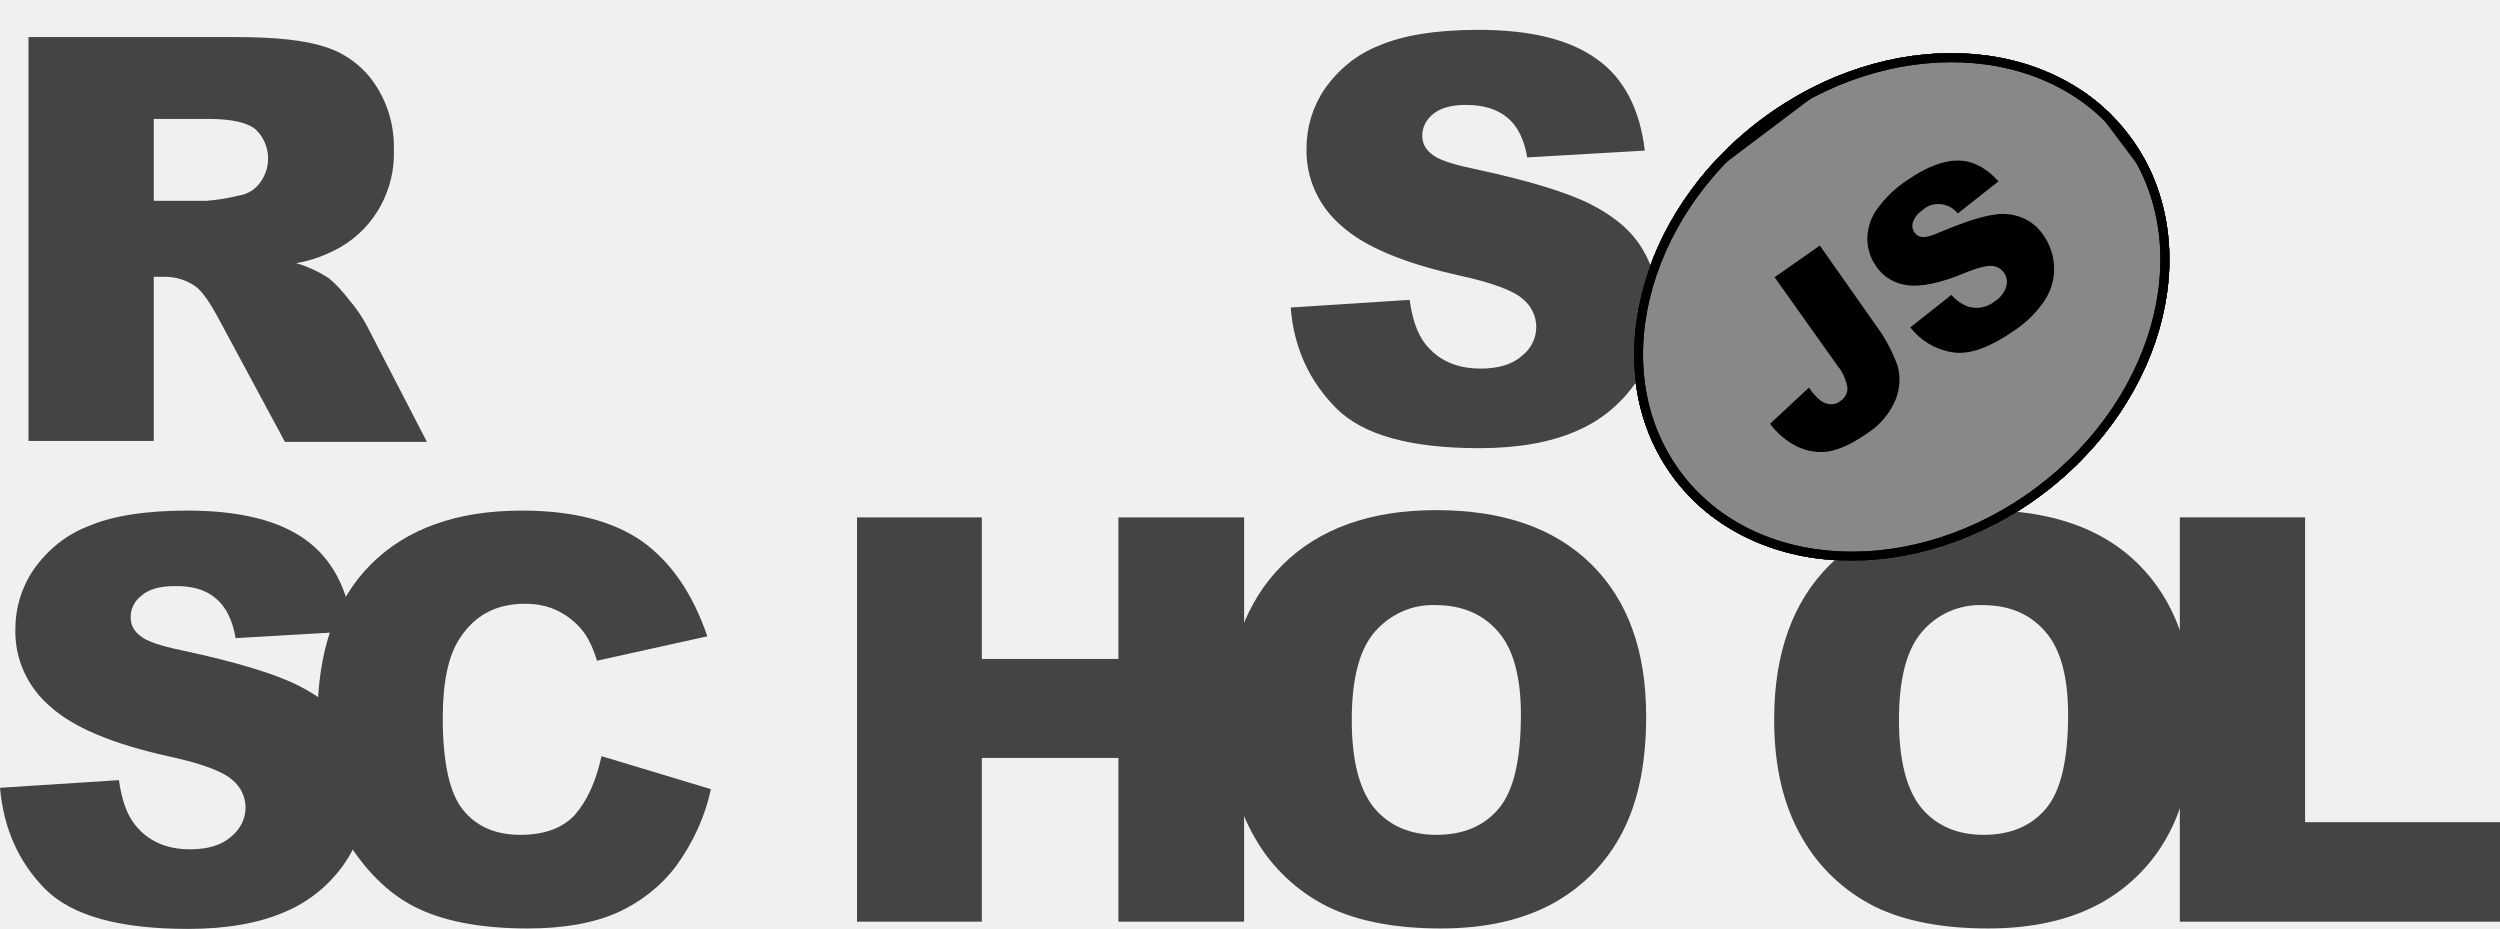
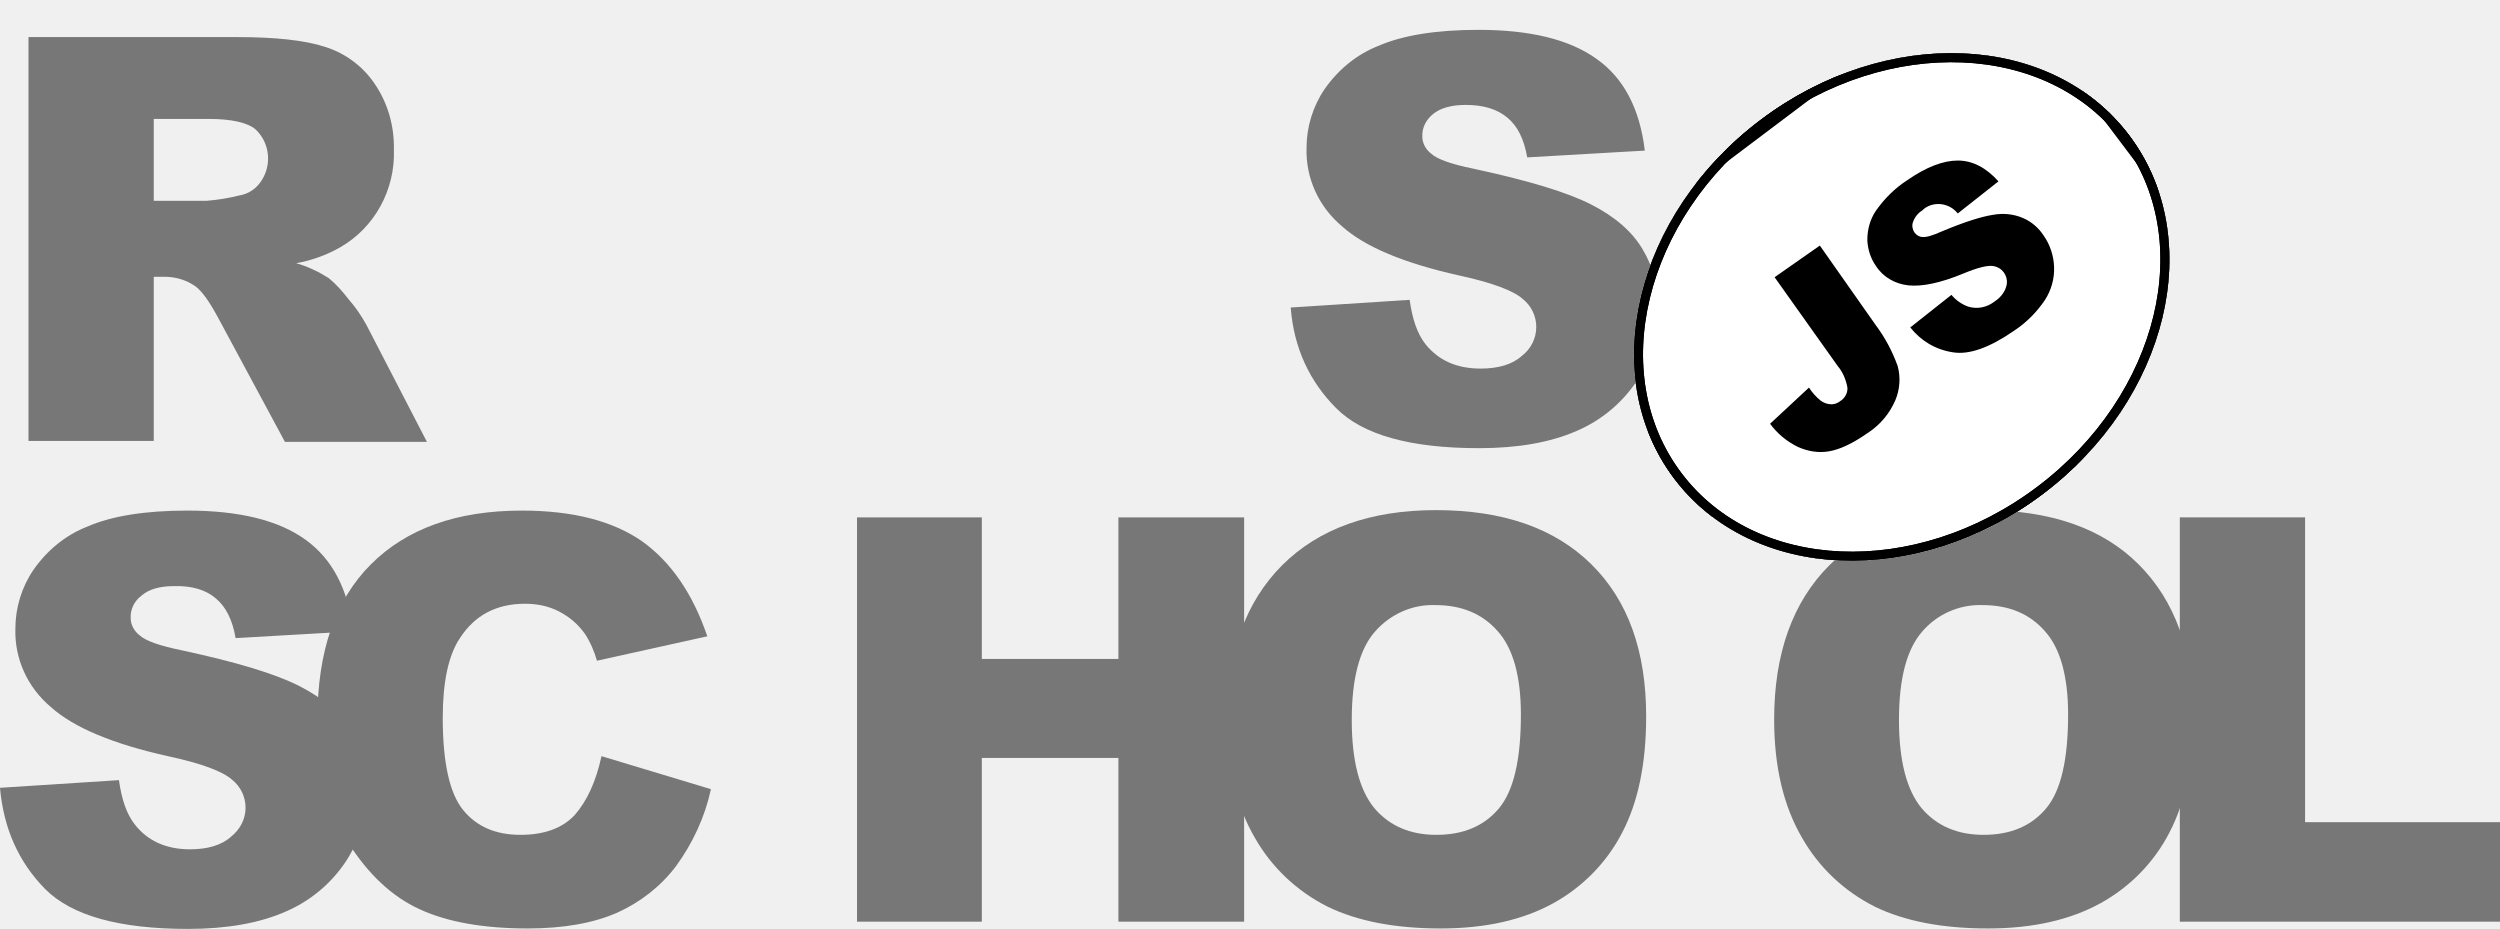
<svg xmlns="http://www.w3.org/2000/svg" xmlns:xlink="http://www.w3.org/1999/xlink" id="Layer_1" viewBox="0 0 552.8 205.3">
-   <style>.st0{fill:#888}.st1{clip-path:url(#SVGID_2_)}.st2{clip-path:url(#SVGID_4_)}.st3{clip-path:url(#SVGID_6_)}.st4{clip-path:url(#SVGID_8_)}.st5{fill:#888;stroke:#000;stroke-width:4;stroke-miterlimit:10}.st6{clip-path:url(#SVGID_8_)}.st6,.st7{fill:none;stroke:#000;stroke-width:4;stroke-miterlimit:10}.st8,.st9{clip-path:url(#SVGID_10_)}.st9{fill:none;stroke:#000;stroke-width:4;stroke-miterlimit:10}</style>
-   <path fill="#444" d="M285.4 68l26.3-1.7c.6 4.3 1.7 7.5 3.5 9.8 2.9 3.6 6.9 5.4 12.2 5.4 3.9 0 7-.9 9.1-2.8 2-1.5 3.2-3.9 3.2-6.4 0-2.4-1.1-4.7-3-6.2-2-1.8-6.7-3.6-14.1-5.2-12.1-2.7-20.8-6.3-25.9-10.9-5.1-4.3-8-10.6-7.8-17.3 0-4.6 1.4-9.2 4-13 3-4.3 7.1-7.7 12-9.6 5.3-2.3 12.7-3.5 22-3.5 11.4 0 20.1 2.1 26.1 6.4 6 4.2 9.6 11 10.7 20.3l-26 1.5c-.7-4-2.1-6.9-4.4-8.8s-5.3-2.8-9.2-2.8c-3.2 0-5.6.7-7.2 2-1.5 1.2-2.5 3-2.4 5 0 1.5.8 2.9 2 3.8 1.3 1.2 4.4 2.3 9.3 3.3 12.1 2.6 20.7 5.2 26 7.9 5.3 2.7 9.1 6 11.4 9.9 2.4 4 3.6 8.6 3.5 13.3 0 5.6-1.6 11.2-4.8 15.9-3.3 4.9-7.9 8.7-13.3 11-5.7 2.5-12.9 3.8-21.5 3.8-15.2 0-25.7-2.9-31.6-8.8S286.1 77 285.4 68zM6.3 97.6V8.2h46.1c8.5 0 15.1.7 19.6 2.2 4.4 1.4 8.3 4.3 10.9 8.2 2.9 4.3 4.3 9.3 4.2 14.5.3 8.8-4.2 17.2-11.9 21.6-3 1.7-6.3 2.9-9.7 3.5 2.5.7 5 1.9 7.2 3.3 1.7 1.4 3.1 3 4.4 4.7 1.5 1.7 2.8 3.6 3.9 5.6l13.4 25.9H63L48.2 70.2c-1.9-3.5-3.5-5.8-5-6.9-2-1.4-4.4-2.1-6.8-2.1H34v36.3H6.3zM34 44.4h11.7c2.5-.2 4.9-.6 7.3-1.2 1.8-.3 3.4-1.3 4.5-2.8 2.7-3.6 2.3-8.7-1-11.8-1.8-1.5-5.3-2.3-10.3-2.3H34v18.1zM0 174.2l26.3-1.7c.6 4.3 1.7 7.5 3.5 9.8 2.8 3.6 6.9 5.5 12.2 5.5 3.9 0 7-.9 9.1-2.8 2-1.6 3.2-3.9 3.2-6.4 0-2.4-1.1-4.7-3-6.2-2-1.8-6.7-3.6-14.2-5.2-12.1-2.7-20.8-6.3-25.9-10.9-5.1-4.3-8-10.6-7.8-17.3 0-4.6 1.4-9.2 4-13 3-4.3 7.1-7.7 12-9.6 5.3-2.3 12.7-3.5 22-3.5 11.4 0 20.1 2.1 26.1 6.4s9.5 11 10.6 20.3l-26 1.5c-.7-4-2.1-6.9-4.4-8.8-2.2-1.9-5.3-2.8-9.2-2.7-3.2 0-5.6.7-7.2 2.1-1.6 1.2-2.5 3-2.4 5 0 1.5.8 2.9 2 3.8 1.3 1.2 4.4 2.3 9.3 3.3 12.1 2.6 20.7 5.2 26 7.9 5.3 2.7 9.1 6 11.4 9.9 2.4 4 3.6 8.6 3.6 13.2 0 5.6-1.7 11.1-4.8 15.8-3.3 4.9-7.9 8.7-13.3 11-5.7 2.5-12.9 3.8-21.5 3.8-15.2 0-25.7-2.9-31.6-8.8-5.9-6-9.2-13.4-10-22.4z" />
-   <path fill="#444" d="M133 167.2l24.2 7.3c-1.3 6.1-4 11.9-7.7 17-3.4 4.5-7.9 8-13 10.3-5.2 2.3-11.8 3.5-19.8 3.5-9.7 0-17.7-1.4-23.8-4.2-6.2-2.8-11.5-7.8-16-14.9-4.5-7.1-6.7-16.2-6.7-27.3 0-14.8 3.9-26.2 11.8-34.1s19-11.9 33.4-11.9c11.3 0 20.1 2.3 26.6 6.8 6.4 4.6 11.2 11.6 14.4 21l-24.4 5.4c-.6-2.1-1.5-4.2-2.7-6-1.5-2.1-3.4-3.7-5.7-4.9-2.3-1.2-4.9-1.7-7.5-1.7-6.3 0-11.1 2.5-14.4 7.6-2.5 3.7-3.8 9.6-3.8 17.6 0 9.9 1.5 16.7 4.5 20.4 3 3.7 7.2 5.5 12.7 5.5 5.3 0 9.3-1.5 12-4.4 2.7-3.1 4.7-7.4 5.9-13zm56.5-52.8h27.6v31.3h30.2v-31.3h27.8v89.4h-27.8v-36.2h-30.2v36.2h-27.6v-89.4z" />
-   <path fill="#444" d="M271.3 159.1c0-14.6 4.1-26 12.2-34.1 8.1-8.1 19.5-12.2 34-12.2 14.9 0 26.3 4 34.4 12S364 144 364 158.4c0 10.5-1.8 19-5.3 25.7-3.4 6.6-8.7 12-15.2 15.6-6.7 3.7-15 5.6-24.9 5.6-10.1 0-18.4-1.6-25-4.8-6.8-3.4-12.4-8.7-16.1-15.2-4.1-7-6.2-15.7-6.2-26.2zm27.6.1c0 9 1.7 15.5 5 19.5 3.3 3.9 7.9 5.9 13.7 5.9 5.9 0 10.5-1.9 13.8-5.8s4.9-10.8 4.9-20.8c0-8.4-1.7-14.6-5.1-18.4-3.4-3.9-8-5.8-13.8-5.8-5.1-.2-10 2-13.4 5.9-3.4 3.9-5.1 10.4-5.1 19.5zm93.4-.1c0-14.6 4.1-26 12.2-34.1 8.1-8.1 19.5-12.2 34-12.2 14.9 0 26.4 4 34.4 12S485 144 485 158.4c0 10.5-1.8 19-5.3 25.7-3.4 6.6-8.7 12-15.2 15.6-6.7 3.7-15 5.6-24.9 5.6-10.1 0-18.4-1.6-25-4.8-6.8-3.4-12.4-8.7-16.1-15.2-4.1-7-6.2-15.7-6.2-26.2zm27.6.1c0 9 1.7 15.5 5 19.5 3.3 3.9 7.9 5.9 13.7 5.9 5.9 0 10.5-1.9 13.8-5.8 3.3-3.9 4.9-10.8 4.9-20.8 0-8.4-1.7-14.6-5.1-18.4-3.4-3.9-8-5.8-13.8-5.8-5.1-.2-10.1 2-13.4 5.9-3.4 3.9-5.1 10.4-5.1 19.5z" />
-   <path fill="#444" d="M482.1 114.4h27.6v67.4h43.1v22H482v-89.4z" />
+   <style>.st0{fill:#fff}.st1{clip-path:url(#SVGID_2_)}.st2{clip-path:url(#SVGID_4_)}.st3{clip-path:url(#SVGID_6_)}.st4{clip-path:url(#SVGID_8_)}.st5{fill:#fff;stroke:#000;stroke-width:4;stroke-miterlimit:10}.st6{clip-path:url(#SVGID_8_)}.st6,.st7{fill:none;stroke:#000;stroke-width:4;stroke-miterlimit:10}.st8,.st9{clip-path:url(#SVGID_10_)}.st9{fill:none;stroke:#000;stroke-width:4;stroke-miterlimit:10}</style>
+   <path fill="#777" d="M285.4 68l26.3-1.7c.6 4.3 1.7 7.5 3.5 9.8 2.9 3.6 6.9 5.4 12.2 5.4 3.9 0 7-.9 9.1-2.8 2-1.5 3.2-3.9 3.2-6.4 0-2.4-1.1-4.7-3-6.2-2-1.8-6.7-3.6-14.1-5.2-12.1-2.7-20.8-6.3-25.9-10.9-5.1-4.3-8-10.6-7.8-17.3 0-4.6 1.4-9.2 4-13 3-4.3 7.1-7.7 12-9.6 5.3-2.3 12.7-3.5 22-3.5 11.4 0 20.1 2.1 26.1 6.4 6 4.2 9.6 11 10.7 20.3l-26 1.5c-.7-4-2.1-6.9-4.4-8.8s-5.3-2.8-9.2-2.8c-3.2 0-5.6.7-7.2 2-1.5 1.2-2.5 3-2.4 5 0 1.5.8 2.9 2 3.8 1.3 1.2 4.4 2.3 9.3 3.3 12.1 2.6 20.7 5.2 26 7.9 5.3 2.7 9.1 6 11.4 9.9 2.4 4 3.6 8.6 3.5 13.3 0 5.6-1.6 11.2-4.8 15.9-3.3 4.9-7.9 8.7-13.3 11-5.7 2.5-12.9 3.8-21.5 3.8-15.2 0-25.7-2.9-31.6-8.8S286.1 77 285.4 68zM6.3 97.6V8.2h46.1c8.5 0 15.1.7 19.6 2.2 4.4 1.4 8.3 4.3 10.9 8.2 2.9 4.3 4.3 9.3 4.2 14.5.3 8.8-4.2 17.2-11.9 21.6-3 1.7-6.3 2.9-9.7 3.5 2.5.7 5 1.9 7.2 3.3 1.7 1.4 3.1 3 4.4 4.7 1.5 1.7 2.8 3.6 3.9 5.6l13.4 25.9H63L48.2 70.2c-1.9-3.5-3.5-5.8-5-6.9-2-1.4-4.4-2.1-6.8-2.1H34v36.3H6.3zM34 44.4h11.7c2.5-.2 4.9-.6 7.3-1.2 1.8-.3 3.4-1.3 4.5-2.8 2.7-3.6 2.3-8.7-1-11.8-1.8-1.5-5.3-2.3-10.3-2.3H34v18.1zM0 174.2l26.3-1.7c.6 4.3 1.7 7.5 3.5 9.8 2.8 3.6 6.9 5.5 12.2 5.5 3.9 0 7-.9 9.1-2.8 2-1.6 3.2-3.9 3.2-6.4 0-2.4-1.1-4.7-3-6.2-2-1.8-6.7-3.6-14.2-5.2-12.1-2.7-20.8-6.3-25.9-10.9-5.1-4.3-8-10.6-7.8-17.3 0-4.6 1.4-9.2 4-13 3-4.3 7.1-7.7 12-9.6 5.3-2.3 12.7-3.5 22-3.5 11.4 0 20.1 2.1 26.1 6.4s9.5 11 10.6 20.3l-26 1.5c-.7-4-2.1-6.9-4.4-8.8-2.2-1.9-5.3-2.8-9.2-2.7-3.2 0-5.6.7-7.2 2.1-1.6 1.2-2.5 3-2.4 5 0 1.5.8 2.9 2 3.8 1.3 1.2 4.4 2.3 9.3 3.3 12.1 2.6 20.7 5.2 26 7.9 5.3 2.7 9.1 6 11.4 9.9 2.4 4 3.6 8.6 3.6 13.2 0 5.6-1.7 11.1-4.8 15.8-3.3 4.9-7.9 8.7-13.3 11-5.7 2.5-12.9 3.8-21.5 3.8-15.2 0-25.7-2.9-31.6-8.8-5.9-6-9.2-13.4-10-22.4z" />
+   <path fill="#777" d="M133 167.2l24.2 7.3c-1.3 6.1-4 11.9-7.7 17-3.4 4.5-7.9 8-13 10.3-5.2 2.3-11.8 3.5-19.8 3.5-9.7 0-17.7-1.4-23.8-4.2-6.2-2.8-11.5-7.8-16-14.9-4.5-7.1-6.7-16.2-6.7-27.3 0-14.8 3.9-26.2 11.8-34.1s19-11.9 33.4-11.9c11.3 0 20.1 2.3 26.6 6.8 6.4 4.6 11.2 11.6 14.4 21l-24.4 5.4c-.6-2.1-1.5-4.2-2.7-6-1.5-2.1-3.4-3.7-5.7-4.9-2.3-1.2-4.9-1.7-7.5-1.7-6.3 0-11.1 2.5-14.4 7.6-2.5 3.7-3.8 9.6-3.8 17.6 0 9.9 1.5 16.7 4.5 20.4 3 3.7 7.2 5.5 12.7 5.5 5.3 0 9.3-1.5 12-4.4 2.7-3.1 4.7-7.4 5.9-13zm56.5-52.8h27.6v31.3h30.2v-31.3h27.8v89.4h-27.8v-36.2h-30.2v36.2h-27.6v-89.4z" />
+   <path fill="#777" d="M271.3 159.1c0-14.6 4.1-26 12.2-34.1 8.1-8.1 19.5-12.2 34-12.2 14.9 0 26.3 4 34.4 12S364 144 364 158.4c0 10.5-1.8 19-5.3 25.7-3.4 6.6-8.7 12-15.2 15.6-6.7 3.7-15 5.6-24.9 5.6-10.1 0-18.4-1.6-25-4.8-6.8-3.4-12.4-8.7-16.1-15.2-4.1-7-6.2-15.7-6.2-26.2zm27.6.1c0 9 1.7 15.5 5 19.5 3.3 3.9 7.9 5.9 13.7 5.9 5.9 0 10.5-1.9 13.8-5.8s4.9-10.8 4.9-20.8c0-8.4-1.7-14.6-5.1-18.4-3.4-3.9-8-5.8-13.8-5.8-5.1-.2-10 2-13.4 5.9-3.4 3.9-5.1 10.4-5.1 19.5zm93.4-.1c0-14.6 4.1-26 12.2-34.1 8.1-8.1 19.5-12.2 34-12.2 14.9 0 26.4 4 34.4 12S485 144 485 158.4c0 10.5-1.8 19-5.3 25.7-3.4 6.6-8.7 12-15.2 15.6-6.7 3.7-15 5.6-24.9 5.6-10.1 0-18.4-1.6-25-4.8-6.8-3.4-12.4-8.7-16.1-15.2-4.1-7-6.2-15.7-6.2-26.2zm27.6.1c0 9 1.7 15.5 5 19.5 3.3 3.9 7.9 5.9 13.7 5.9 5.9 0 10.5-1.9 13.8-5.8 3.3-3.9 4.9-10.8 4.9-20.8 0-8.4-1.7-14.6-5.1-18.4-3.4-3.9-8-5.8-13.8-5.8-5.1-.2-10.1 2-13.4 5.9-3.4 3.9-5.1 10.4-5.1 19.5z" />
+   <path fill="#777" d="M482.1 114.4h27.6v67.4h43.1v22H482v-89.4z" />
  <ellipse transform="rotate(-37.001 420.46 67.88)" class="st0" cx="420.5" cy="67.9" rx="63" ry="51.8" />
  <defs>
    <ellipse id="SVGID_1_" transform="rotate(-37.001 420.46 67.88)" cx="420.5" cy="67.9" rx="63" ry="51.8" />
  </defs>
  <clipPath id="SVGID_2_">
    <use xlink:href="#SVGID_1_" overflow="visible" />
  </clipPath>
  <g class="st1">
    <path transform="rotate(-37.001 420.82 68.353)" class="st0" d="M330.9-14.2h179.8v165.1H330.9z" />
    <g id="Layer_2_1_">
      <defs>
        <path id="SVGID_3_" transform="rotate(-37.001 420.82 68.353)" d="M330.9-14.2h179.8v165.1H330.9z" />
      </defs>
      <clipPath id="SVGID_4_">
        <use xlink:href="#SVGID_3_" overflow="visible" />
      </clipPath>
      <g id="Layer_1-2" class="st2">
        <ellipse transform="rotate(-37.001 420.46 67.88)" class="st0" cx="420.5" cy="67.9" rx="63" ry="51.8" />
        <defs>
          <ellipse id="SVGID_5_" transform="rotate(-37.001 420.46 67.88)" cx="420.5" cy="67.9" rx="63" ry="51.8" />
        </defs>
        <clipPath id="SVGID_6_">
          <use xlink:href="#SVGID_5_" overflow="visible" />
        </clipPath>
        <g class="st3">
          <path transform="rotate(-37 420.799 68.802)" class="st0" d="M357.8 17h125.9v103.7H357.8z" />
          <defs>
            <path id="SVGID_7_" transform="rotate(-37 420.799 68.802)" d="M357.8 17h125.9v103.7H357.8z" />
          </defs>
          <clipPath id="SVGID_8_">
            <use xlink:href="#SVGID_7_" overflow="visible" />
          </clipPath>
          <g class="st4">
            <ellipse transform="rotate(-37.001 420.46 67.88)" class="st5" cx="420.5" cy="67.9" rx="63" ry="51.8" />
          </g>
          <path transform="rotate(-37 420.799 68.802)" class="st6" d="M357.8 17h125.9v103.7H357.8z" />
          <ellipse transform="rotate(-37.001 420.46 67.88)" class="st7" cx="420.5" cy="67.9" rx="63" ry="51.8" />
          <path transform="rotate(-37 420.799 68.802)" class="st0" d="M357.8 17h125.9v103.7H357.8z" />
          <defs>
            <path id="SVGID_9_" transform="rotate(-37 420.799 68.802)" d="M357.8 17h125.9v103.7H357.8z" />
          </defs>
          <clipPath id="SVGID_10_">
            <use xlink:href="#SVGID_9_" overflow="visible" />
          </clipPath>
          <g class="st8">
            <ellipse transform="rotate(-37.001 420.46 67.88)" class="st5" cx="420.5" cy="67.9" rx="63" ry="51.8" />
          </g>
          <path transform="rotate(-37 420.799 68.802)" class="st9" d="M357.8 17h125.9v103.7H357.8z" />
          <path transform="rotate(-37.001 420.82 68.353)" class="st7" d="M330.9-14.2h179.8v165.1H330.9z" />
        </g>
        <ellipse transform="rotate(-37.001 420.46 67.88)" class="st7" cx="420.5" cy="67.9" rx="63" ry="51.8" />
        <path d="M392.4 61.3l10-7 12.3 17.5c2.1 2.8 3.7 5.8 4.9 9.1.7 2.5.5 5.2-.5 7.6-1.3 3-3.4 5.5-6.2 7.3-3.3 2.3-6.1 3.6-8.5 4-2.3.4-4.7 0-6.9-1-2.4-1.2-4.5-2.9-6.1-5.1l8.6-8c.7 1.1 1.6 2.1 2.6 2.9.7.5 1.5.8 2.4.8.7 0 1.4-.3 1.9-.7 1-.6 1.7-1.8 1.6-3-.3-1.7-1-3.4-2.1-4.7l-14-19.7zm30 11.1l9.1-7.2c1 1.2 2.3 2.1 3.7 2.6 2 .6 4.1.2 5.8-1.1 1.2-.8 2.2-1.9 2.6-3.3.6-1.8-.4-3.8-2.2-4.4-.3-.1-.6-.2-.9-.2-1.2-.1-3.3.4-6.4 1.7-5.1 2.1-9.1 2.9-12.1 2.6-2.9-.3-5.6-1.8-7.2-4.3-1.2-1.7-1.8-3.7-1.9-5.7 0-2.3.6-4.6 1.9-6.5 1.9-2.7 4.2-5 7-6.8 4.2-2.9 7.9-4.3 11.1-4.3 3.2 0 6.2 1.5 9 4.6l-9 7.1c-1.8-2.3-5.2-2.8-7.5-1l-.3.3c-1 .6-1.7 1.5-2.1 2.6-.3.8-.1 1.7.4 2.4.4.5 1 .9 1.7.9.8.1 2.2-.3 4.2-1.2 5-2.1 8.8-3.3 11.4-3.7 2.2-.4 4.5-.2 6.6.7 1.9.8 3.5 2.2 4.6 3.9 1.4 2 2.2 4.4 2.3 6.9.1 2.6-.6 5.1-2 7.3-1.8 2.7-4.1 5-6.8 6.8-5.5 3.8-10 5.4-13.6 4.8-3.9-.6-7.1-2.6-9.4-5.5z" />
      </g>
    </g>
  </g>
</svg>
